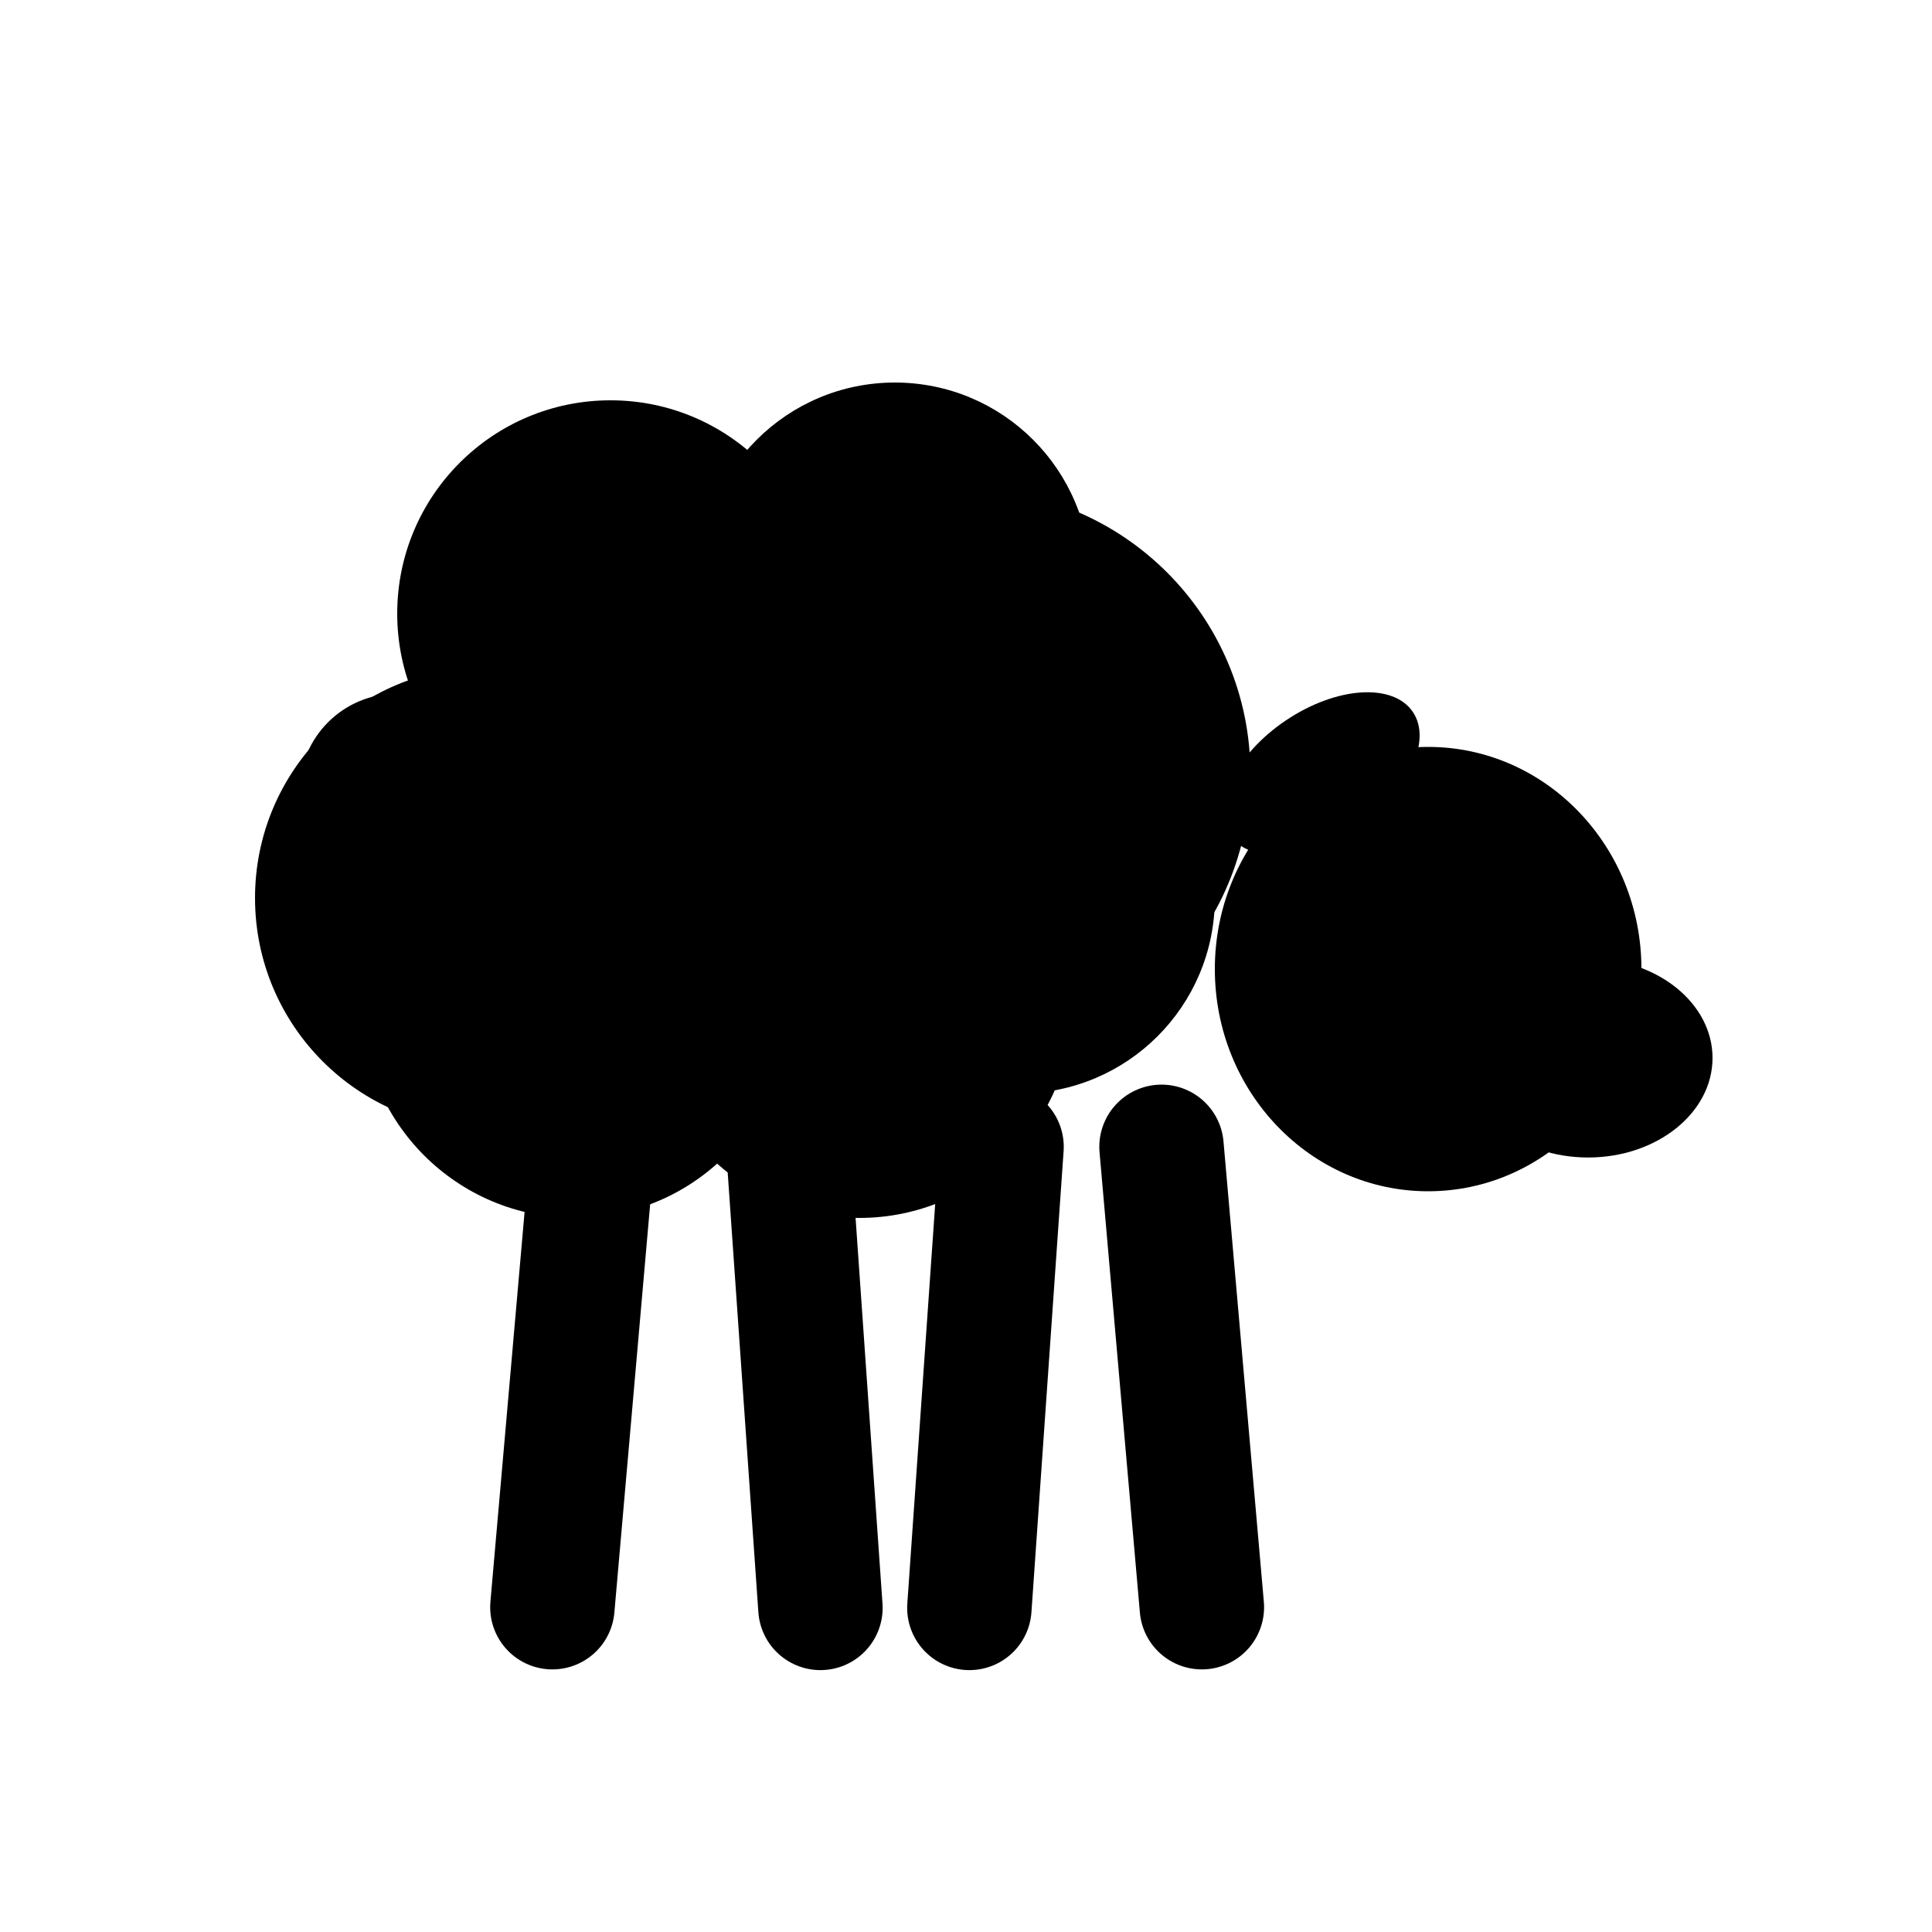
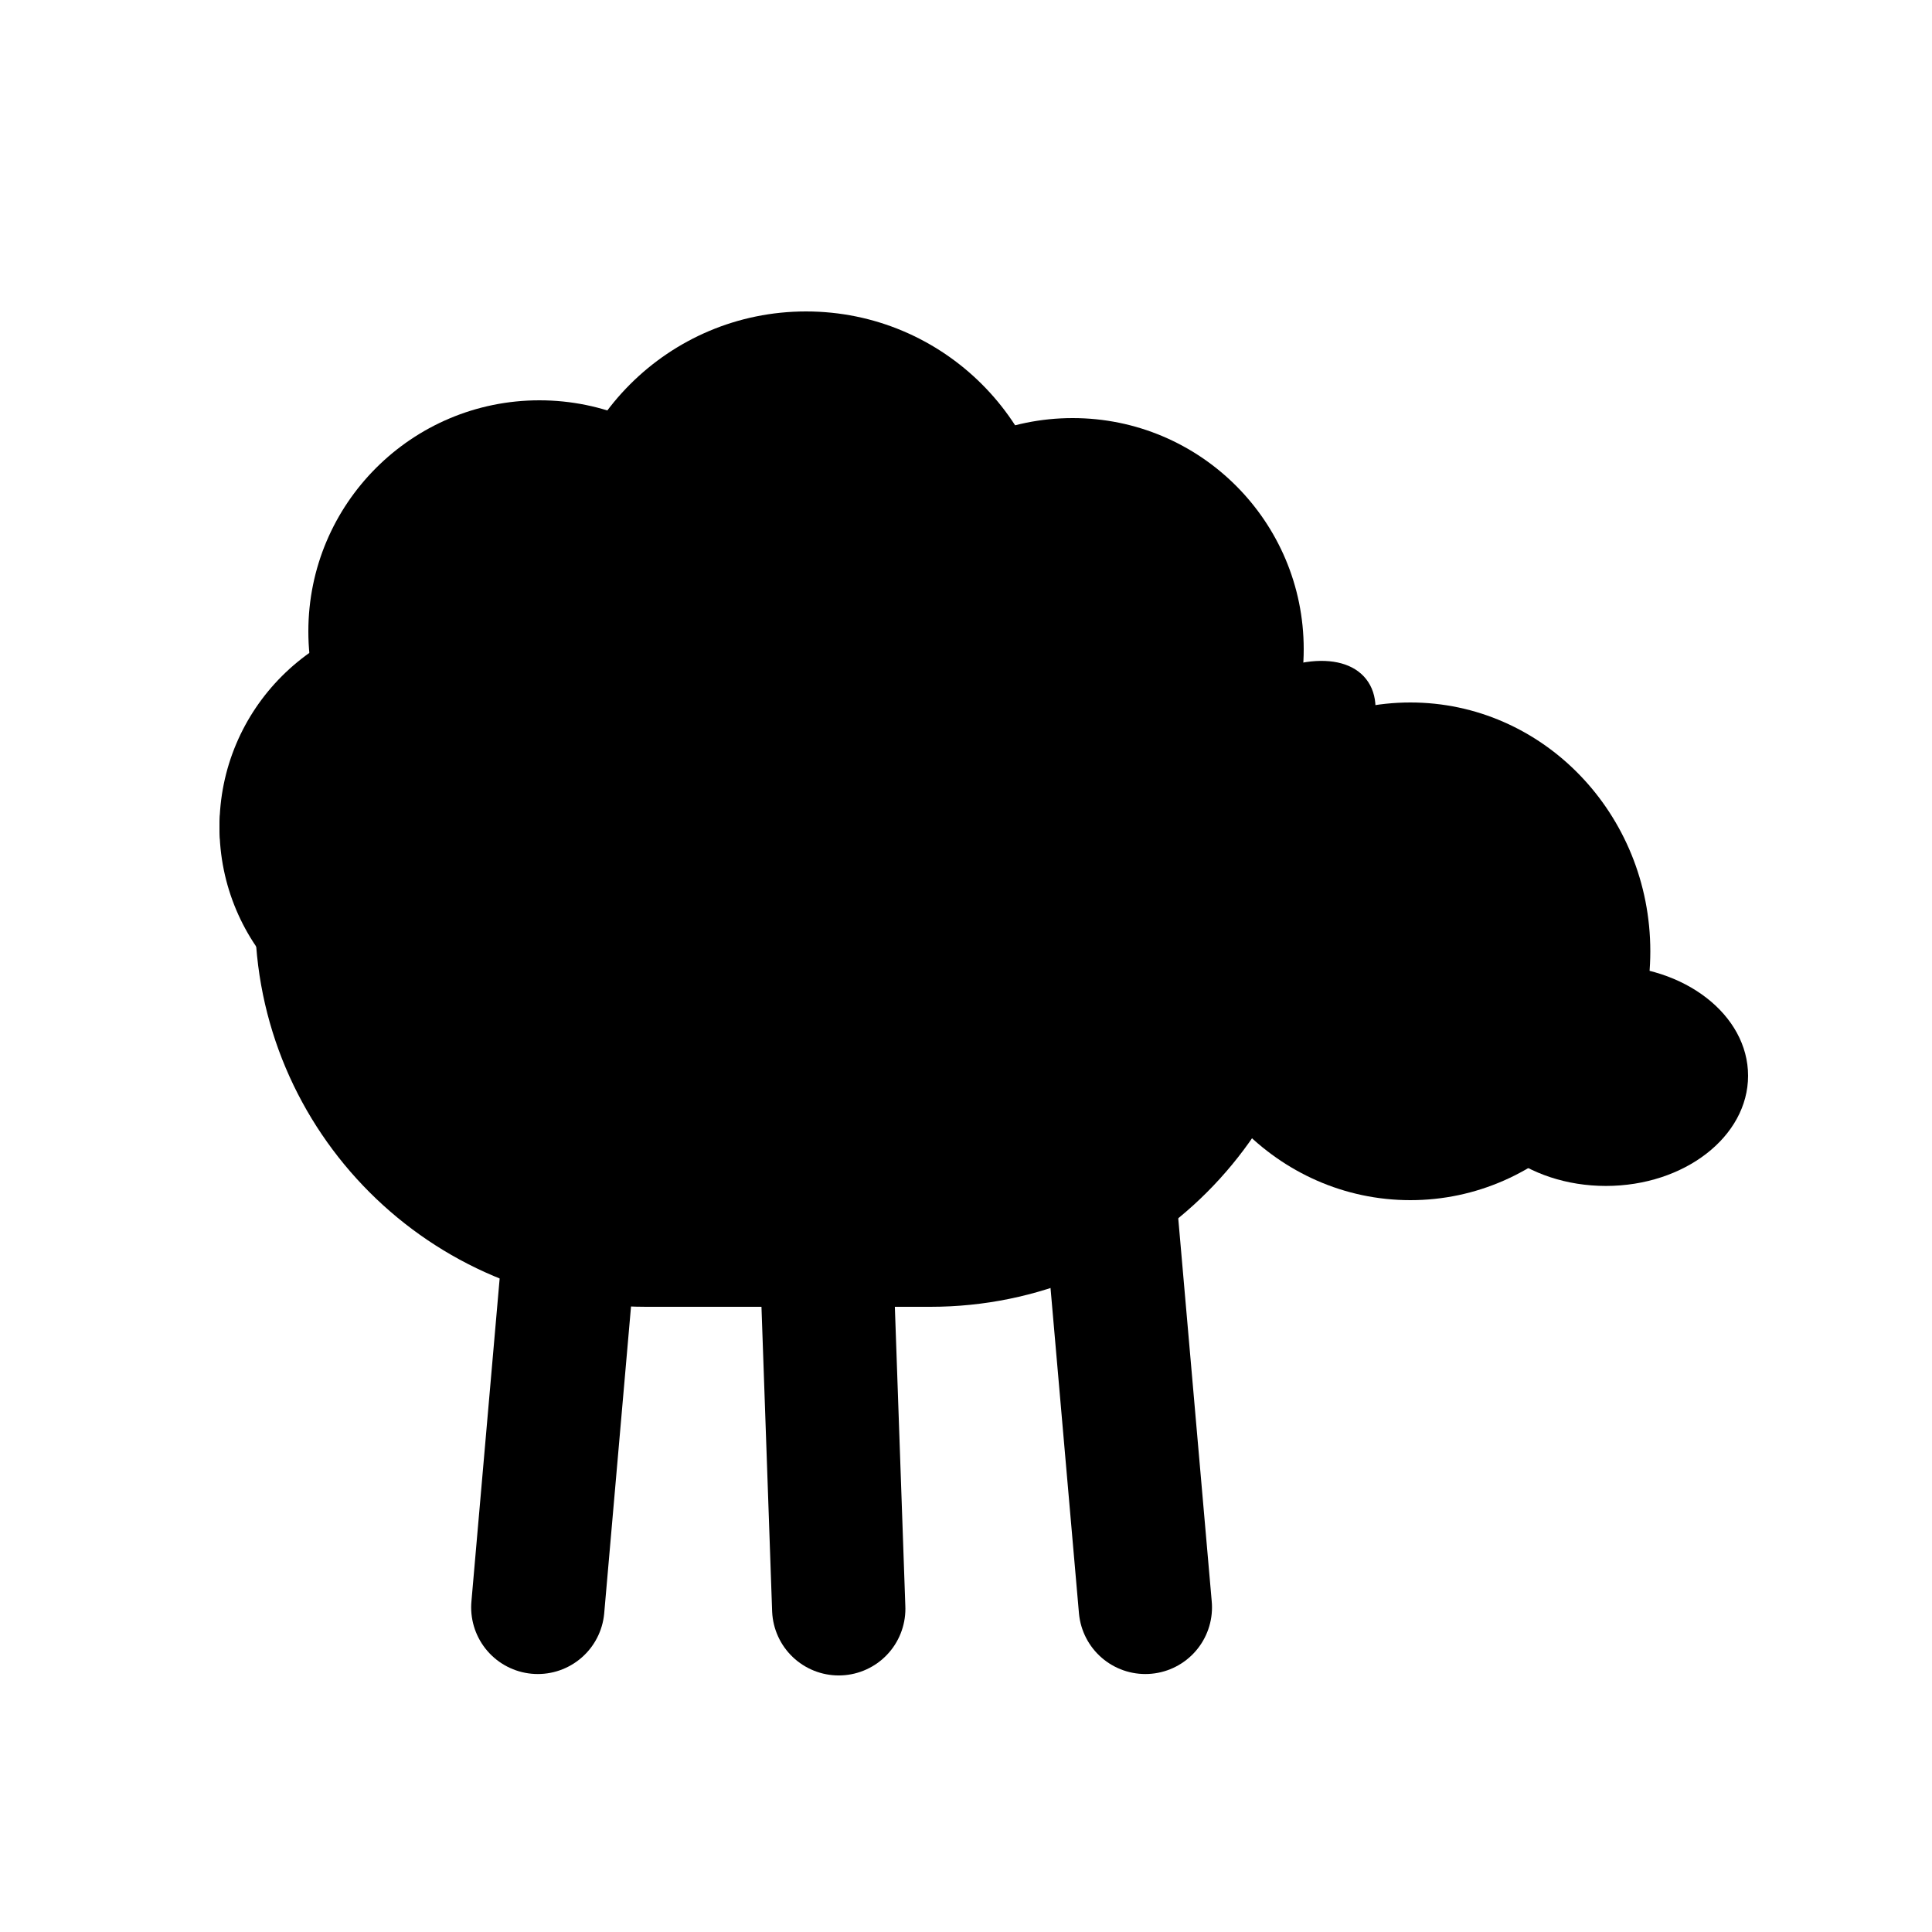
<svg xmlns="http://www.w3.org/2000/svg" width="44" height="44" viewBox="0 0 100 100" shape-rendering="geometricPrecision">
  <g transform="translate(50.00 52.00) scale(0.92) translate(-50 -50) translate(50 50)">
    <g transform="translate(-50 -50)">
-       <g stroke="#000000" fill="#000000">
-         <line x1="29.00" y1="58.00" x2="26.73" y2="83.90" stroke-width="7.0" stroke-linecap="round" />
-         <line x1="40.00" y1="58.00" x2="41.81" y2="83.94" stroke-width="7.0" stroke-linecap="round" />
-         <line x1="52.00" y1="58.00" x2="50.19" y2="83.94" stroke-width="7.0" stroke-linecap="round" />
-         <line x1="61.00" y1="58.00" x2="63.27" y2="83.90" stroke-width="7.0" stroke-linecap="round" />
+       <g fill="#000000" stroke="#000000" stroke-width="7.5" stroke-linejoin="round">
+         <line x1="28.00" y1="60.00" x2="25.91" y2="83.91" stroke-linecap="round" />
+         <line x1="42.00" y1="60.00" x2="42.84" y2="83.99" stroke-linecap="round" />
+         <line x1="58.00" y1="60.00" x2="60.09" y2="83.91" stroke-linecap="round" />
      </g>
      <g fill="#000000" stroke="none">
-         <circle cx="18" cy="38.00" r="5.5" />
-         <circle cx="36" cy="39.00" r="18" />
-         <circle cx="23" cy="44.00" r="13" />
-         <circle cx="50" cy="37.00" r="16" />
-         <circle cx="30" cy="28.00" r="12" />
-         <circle cx="46" cy="26.00" r="11" />
-         <circle cx="28" cy="50.00" r="12" />
-         <circle cx="44" cy="50.00" r="12" />
-         <circle cx="53" cy="44.00" r="11" />
+         <rect x="10" y="23.00" width="60" height="44" rx="22" />
+         <circle cx="20" cy="40.00" r="12" />
+         <circle cx="26" cy="29.00" r="13" />
+         <circle cx="41" cy="25.00" r="14" />
+         <circle cx="56" cy="30.00" r="13" />
+         <circle cx="62" cy="42.00" r="12" />
+         <circle cx="14" cy="40.00" r="6.0" />
      </g>
      <g fill="#000000" stroke="none">
-         <ellipse cx="70" cy="37.00" rx="6.2" ry="3.6" transform="rotate(-34 70 37.00)" />
-         <ellipse cx="76" cy="48.00" rx="12.0" ry="12.5" />
-         <ellipse cx="85" cy="53.00" rx="7.0" ry="5.6" />
+         <ellipse cx="67" cy="36.00" rx="7.0" ry="4.0" transform="rotate(-38 67 36.00)" />
+         <ellipse cx="75" cy="47.00" rx="13.5" ry="14.0" />
+         <ellipse cx="86" cy="54.00" rx="8.0" ry="6.2" />
      </g>
    </g>
  </g>
</svg>
